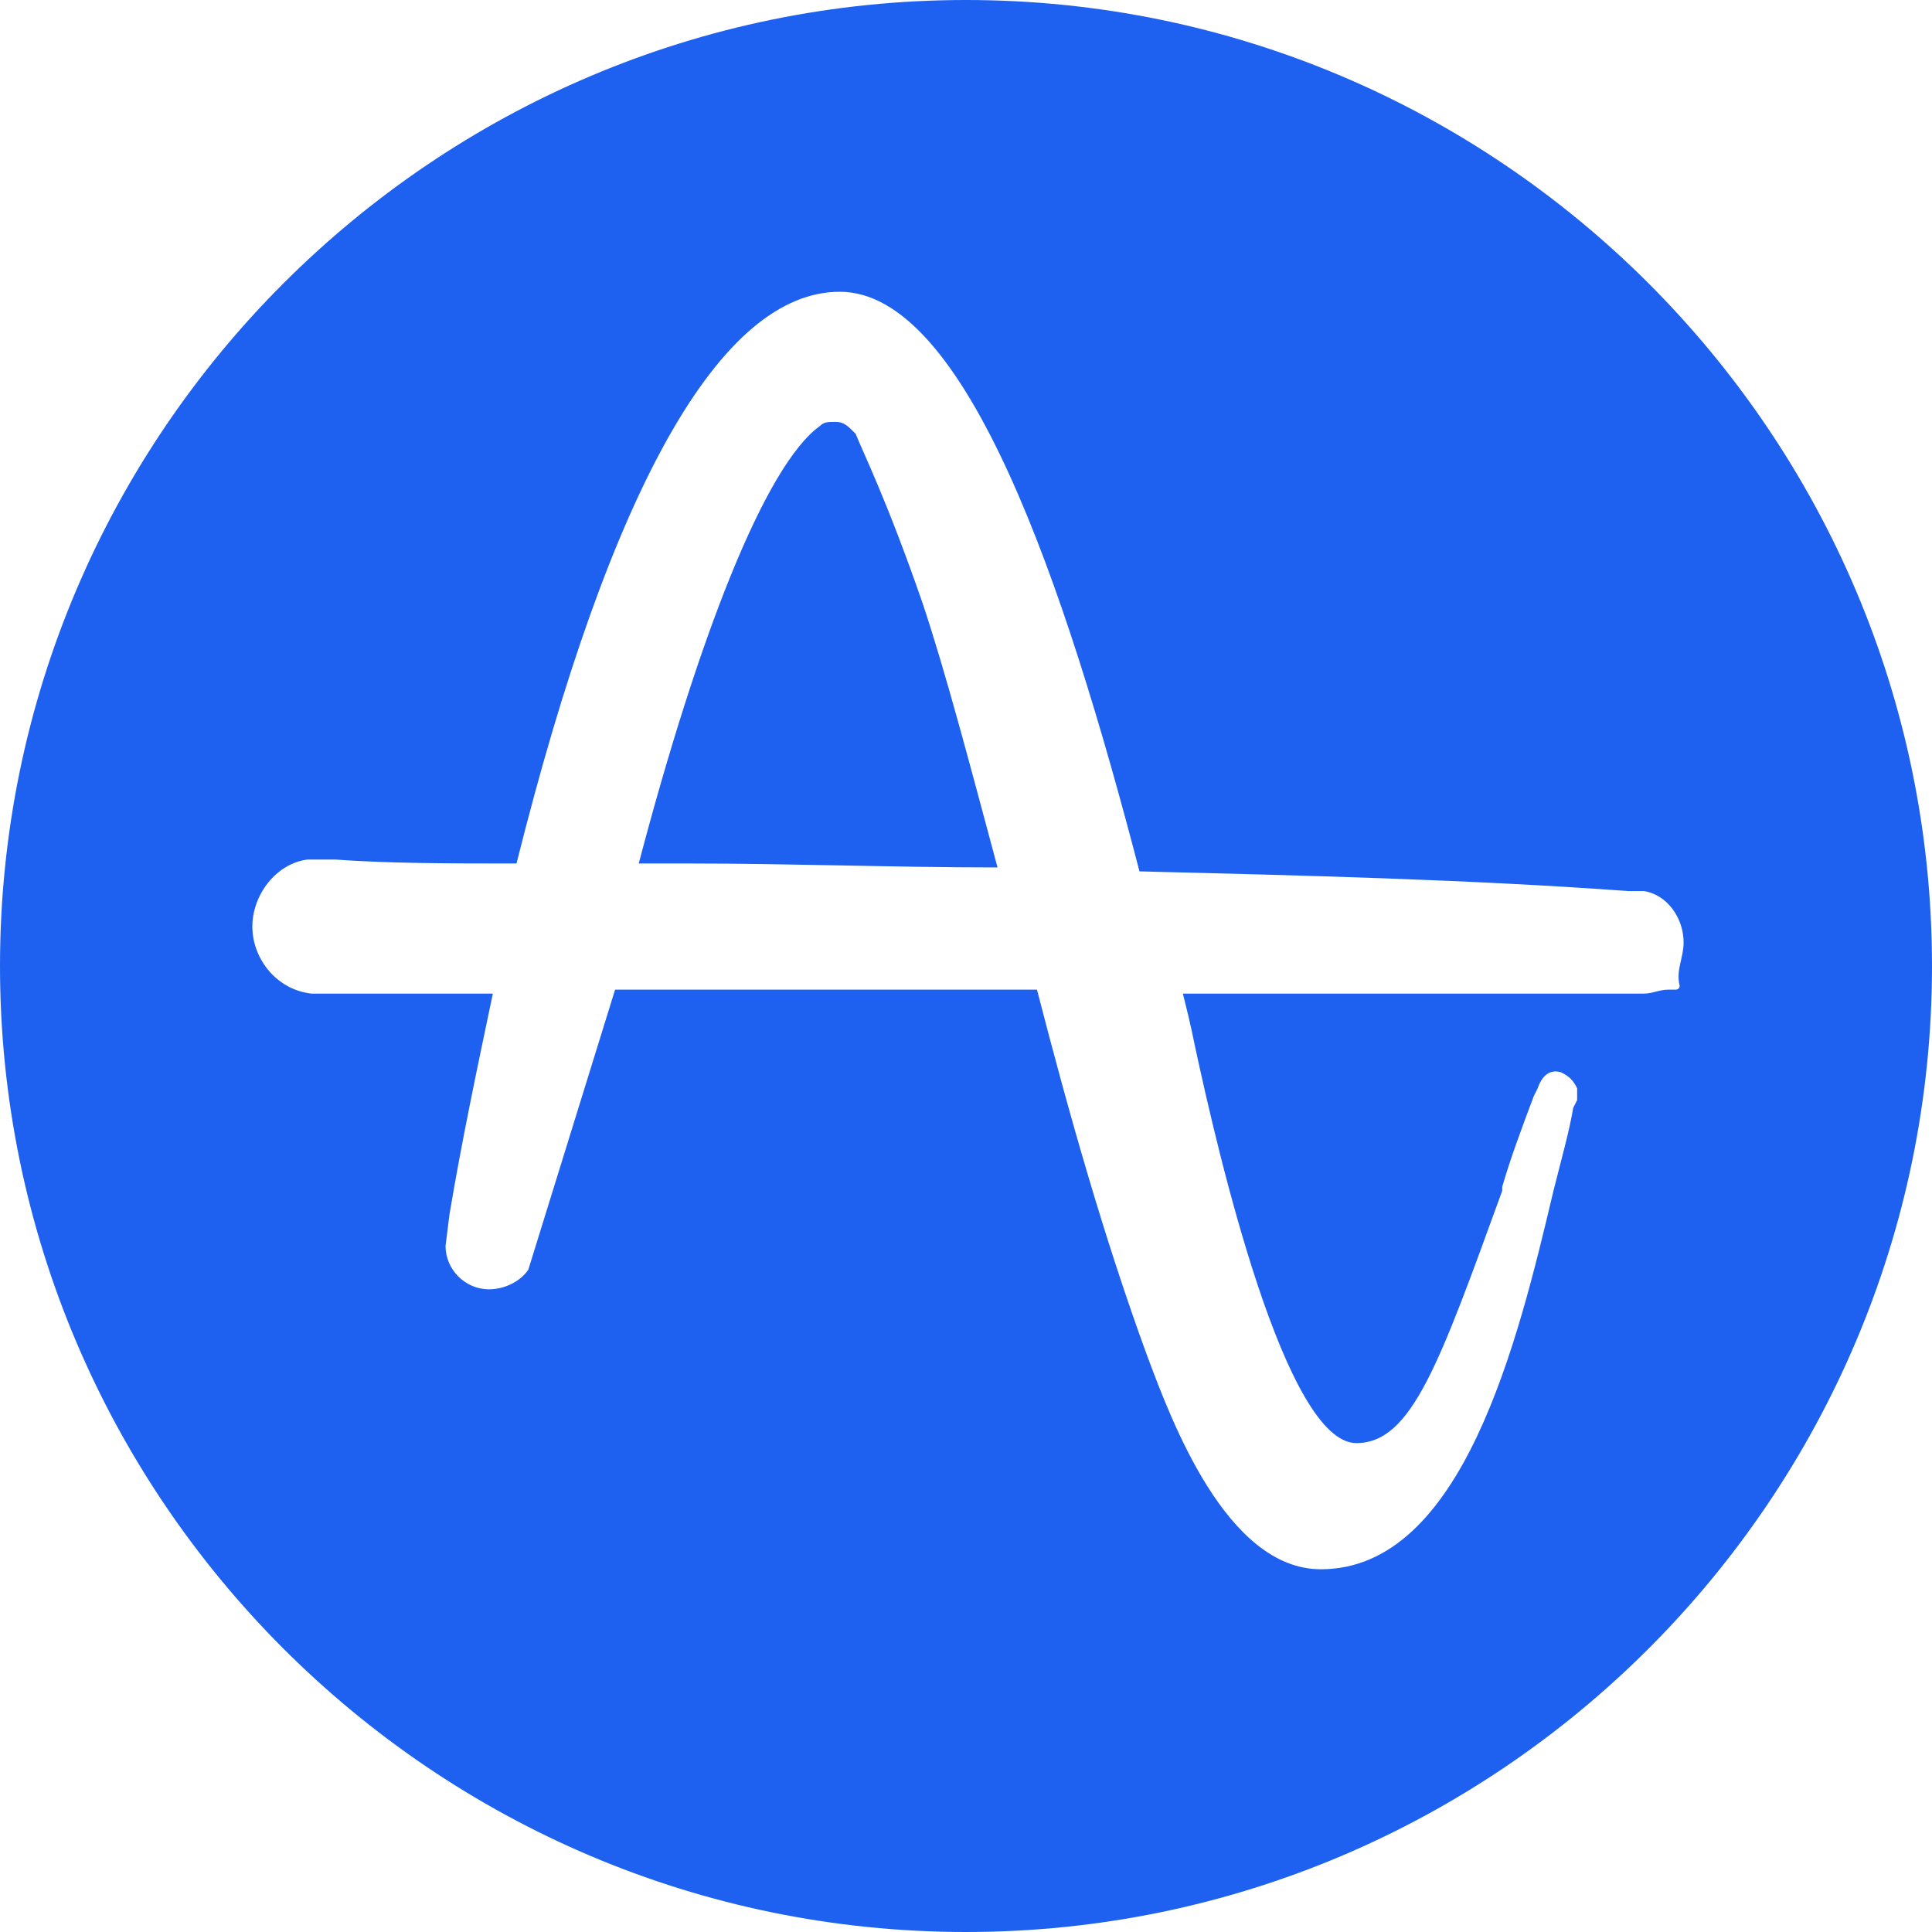
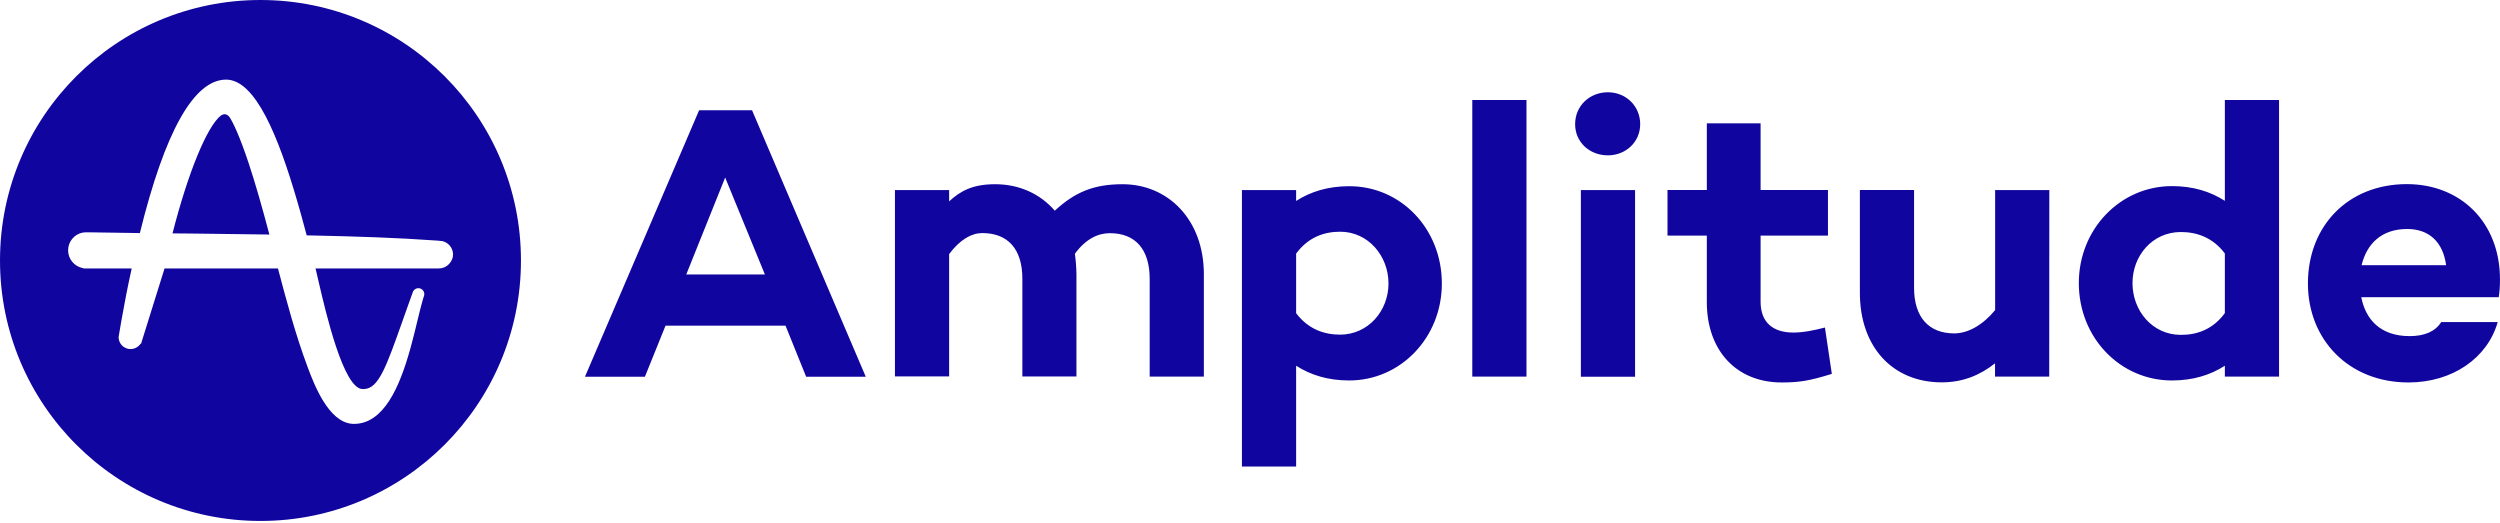
- <svg xmlns="http://www.w3.org/2000/svg" version="1.1" id="Layer_1" x="0px" y="0px" viewBox="0 0 49 49" style="enable-background:new 0 0 49 49;" xml:space="preserve">
-   <style type="text/css">
-   .st0{fill:#1E61F0;}
-  </style>
-   <g id="logo_x5F_white_11_">
-     <path class="st0" d="M23.4,15.3c0.6,1.8,1.2,4.1,1.9,6.7c-2.6,0-5.3-0.1-7.8-0.1h-1.3c1.5-5.7,3.2-10.1,4.6-11.1   c0.1-0.1,0.2-0.1,0.4-0.1c0.2,0,0.3,0.1,0.5,0.3C21.9,11.5,22.5,12.7,23.4,15.3z M49,24.5C49,38,38,49,24.5,49S0,38,0,24.5   S11,0,24.5,0S49,11,49,24.5z M42.7,23.9c0-0.6-0.4-1.2-1-1.3l0,0l0,0l0,0c-0.1,0-0.1,0-0.2,0h-0.2c-4.1-0.3-8.4-0.4-12.4-0.5l0,0   C27,14.8,24.5,7.4,21.3,7.4c-3,0-5.8,4.9-8.2,14.5c-1.7,0-3.2,0-4.6-0.1c-0.1,0-0.2,0-0.2,0c-0.3,0-0.5,0-0.5,0   c-0.8,0.1-1.4,0.9-1.4,1.7c0,0.8,0.6,1.6,1.5,1.7l0,0h4.6c-0.4,1.9-0.8,3.8-1.1,5.6l-0.1,0.8l0,0c0,0.6,0.5,1.1,1.1,1.1   c0.4,0,0.8-0.2,1-0.5l0,0l2.2-7.1h10.7c0.8,3.1,1.7,6.3,2.8,9.3c0.6,1.6,2,5.4,4.4,5.4l0,0c3.6,0,5-5.8,5.9-9.6   c0.2-0.8,0.4-1.5,0.5-2.1l0.1-0.2l0,0c0-0.1,0-0.2,0-0.3c-0.1-0.2-0.2-0.3-0.4-0.4c-0.3-0.1-0.5,0.1-0.6,0.4l0,0l-0.1,0.2   c-0.3,0.8-0.6,1.6-0.8,2.3v0.1c-1.6,4.4-2.3,6.4-3.7,6.4l0,0l0,0l0,0c-1.8,0-3.5-7.3-4.1-10.1c-0.1-0.5-0.2-0.9-0.3-1.3h11.7   c0.2,0,0.4-0.1,0.6-0.1l0,0c0,0,0,0,0.1,0c0,0,0,0,0.1,0l0,0c0,0,0.1,0,0.1-0.1l0,0C42.5,24.6,42.7,24.3,42.7,23.9z">
-   </path>
+ <svg xmlns="http://www.w3.org/2000/svg" width="512px" height="107px" viewBox="0 0 512 107" version="1.1" preserveAspectRatio="xMidYMid">
+   <g>
+     <path d="M53.346,0 C82.805,0 106.693,23.888 106.693,53.346 C106.693,82.805 82.805,106.693 53.346,106.693 C23.888,106.693 0,82.826 0,53.346 C0,23.867 23.888,0 53.346,0 Z M276.309,38.135 C286.85,38.114 295.291,46.812 295.291,58.06 C295.291,69.158 286.828,77.92 276.309,77.92 C272.003,77.92 268.403,76.806 265.447,74.899 L265.447,95.552 L254.349,95.552 L254.349,38.928 L265.447,38.928 L265.447,41.156 C268.403,39.249 271.981,38.135 276.309,38.135 Z M46.298,16.304 C39.721,16.325 33.765,26.909 28.644,47.733 C25.386,47.695 22.37,47.639 19.535,47.597 L18.596,47.583 L18.125,47.583 C17.739,47.562 17.354,47.583 16.968,47.626 C15.211,47.948 13.947,49.49 13.947,51.268 C13.947,53.024 15.202,54.541 16.906,54.897 L17.097,54.932 L17.139,54.975 L26.973,54.975 C26.167,58.611 25.459,62.232 24.85,65.735 L24.595,67.229 L24.295,68.965 L24.295,69.05 C24.295,69.886 24.724,70.657 25.431,71.107 C26.519,71.805 27.961,71.519 28.721,70.495 L28.816,70.357 L28.88,70.422 L33.7,54.975 L56.924,54.975 C58.702,61.702 60.545,68.622 62.987,75.135 C64.271,78.566 67.23,86.484 72.169,86.801 L72.435,86.811 L72.5,86.811 C78.642,86.811 81.872,79.074 83.961,71.664 L84.145,71.001 C84.659,69.128 85.102,67.291 85.504,65.623 C85.917,63.953 86.257,62.5 86.591,61.378 L86.683,61.081 L86.833,60.609 L86.868,60.484 C87,59.899 86.663,59.288 86.083,59.088 C85.503,58.888 84.848,59.155 84.589,59.714 L84.54,59.838 L84.369,60.309 C83.788,61.94 83.239,63.473 82.738,64.878 L82.526,65.473 L82.483,65.601 C79.111,75.108 77.563,79.533 74.596,79.673 L74.449,79.677 L74.257,79.677 C70.336,79.677 66.672,63.78 65.28,57.803 C65.083,56.946 64.902,56.133 64.723,55.403 L64.616,54.975 L89.896,54.975 C90.271,54.975 90.646,54.9 90.996,54.752 L91.203,54.653 L91.231,54.632 L91.268,54.61 L91.268,54.61 L91.31,54.589 L91.439,54.503 L91.503,54.46 C91.546,54.432 91.589,54.403 91.632,54.368 L91.696,54.311 L91.862,54.168 C92.288,53.77 92.591,53.235 92.724,52.682 C93.034,51.217 92.111,49.773 90.684,49.4 L90.518,49.362 L90.389,49.362 C90.289,49.347 90.199,49.333 90.105,49.325 L89.961,49.319 L89.575,49.276 C81.328,48.683 72.862,48.418 64.818,48.246 L62.816,48.205 L62.795,48.14 C62.46,46.881 62.119,45.619 61.771,44.363 L61.508,43.422 C61.464,43.266 61.42,43.11 61.376,42.953 L61.109,42.018 L60.852,41.127 C57.011,27.953 52.314,16.304 46.298,16.304 Z M492.93,37.707 C503.856,37.707 511.997,45.441 511.997,57.246 C511.997,58.467 511.933,59.667 511.74,60.866 L483.589,60.866 C484.467,65.344 487.424,68.836 493.487,68.836 C496.593,68.836 498.757,67.872 499.957,65.965 L511.526,65.965 C509.448,73.314 502.271,78.327 493.251,78.327 C480.953,78.327 472.662,69.479 472.662,58.06 C472.662,46.255 480.889,37.707 492.93,37.707 Z M360.57,25.259 L360.57,38.906 L374.368,38.906 L374.368,48.247 L360.57,48.247 L360.57,61.809 C360.57,66.115 363.206,68.108 367.276,68.108 C369.354,68.108 371.582,67.636 373.746,67.079 L375.16,76.57 C370.533,78.006 368.455,78.327 364.877,78.327 C355.621,78.327 349.558,71.793 349.558,61.895 L349.558,48.247 L341.503,48.247 L341.503,38.906 L349.558,38.906 L349.558,25.259 L360.57,25.259 Z M392,38.906 L392,58.938 C392,65.001 395.042,68.279 400.227,68.279 C403.012,68.279 406.054,66.608 408.604,63.502 L408.604,38.928 L419.701,38.928 L419.68,77.127 L408.582,77.127 L408.582,74.406 C405.476,76.87 401.962,78.306 397.656,78.306 C387.608,78.306 380.902,71.043 380.902,59.967 L380.902,38.906 L392,38.906 Z M466.749,20.482 L466.749,77.127 L455.651,77.127 L455.651,74.899 C452.695,76.806 449.117,77.92 444.811,77.92 C434.27,77.92 425.743,69.222 425.743,57.974 C425.743,46.876 434.27,38.114 444.811,38.114 C449.117,38.114 452.716,39.228 455.651,41.135 L455.651,20.482 L466.749,20.482 Z M334.861,38.928 L334.861,77.149 L323.764,77.149 L323.764,38.928 L334.861,38.928 Z M154.019,22.581 L177.307,77.149 L165.095,77.149 L160.875,66.694 L136.301,66.694 L132.081,77.149 L119.805,77.149 L143.178,22.581 L154.019,22.581 Z M229.904,37.728 C239.223,37.728 246.55,44.991 246.55,56.153 L246.55,77.127 L235.453,77.127 L235.453,57.096 C235.453,51.033 232.496,47.755 227.311,47.755 C224.998,47.755 222.448,48.804 220.134,51.975 C220.327,53.346 220.434,54.739 220.456,56.132 L220.456,77.106 L209.379,77.106 L209.379,57.074 C209.379,51.011 206.423,47.733 201.174,47.733 C199.01,47.733 196.632,49.019 194.382,52.04 L194.382,77.085 L183.285,77.085 L183.285,38.928 L194.382,38.928 L194.382,41.242 C196.782,39.014 199.331,37.728 203.809,37.728 C208.672,37.728 212.979,39.635 216.021,43.148 C220.092,39.399 223.926,37.728 229.904,37.728 Z M312.623,20.482 L312.623,77.127 L301.525,77.127 L301.525,20.482 L312.623,20.482 Z M446.632,47.519 C440.804,47.519 436.734,52.382 436.734,57.974 C436.734,63.63 440.804,68.579 446.632,68.579 C449.91,68.601 453.188,67.486 455.651,64.123 L455.651,51.911 C453.188,48.633 449.91,47.519 446.632,47.519 Z M274.466,47.455 C271.188,47.455 267.932,48.569 265.447,51.932 L265.447,64.144 C267.932,67.422 271.188,68.536 274.466,68.536 C280.229,68.515 284.364,63.651 284.364,58.06 C284.364,52.404 280.208,47.455 274.466,47.455 Z M148.513,36.357 L140.543,56.217 L156.654,56.217 L148.513,36.357 Z M492.994,46.898 C487.659,46.898 484.703,50.004 483.653,54.311 L500.964,54.311 C500.321,49.533 497.45,46.898 492.994,46.898 Z M46.019,23.395 C46.384,23.395 46.726,23.61 47.026,23.995 C47.755,25.152 49.04,27.744 50.947,33.486 C52.254,37.428 53.668,42.334 55.167,48.033 C50.418,47.962 45.64,47.905 40.955,47.851 L38.157,47.819 L35.329,47.798 C38.521,35.329 42.399,25.881 45.248,23.652 C45.484,23.502 45.741,23.395 46.019,23.395 Z M329.291,18.896 C332.955,18.896 335.911,21.681 335.911,25.431 C335.911,29.094 332.955,31.815 329.291,31.815 C325.542,31.815 322.585,29.116 322.585,25.431 C322.585,21.681 325.542,18.896 329.291,18.896 Z" fill="#10069F" />
  </g>
</svg>
